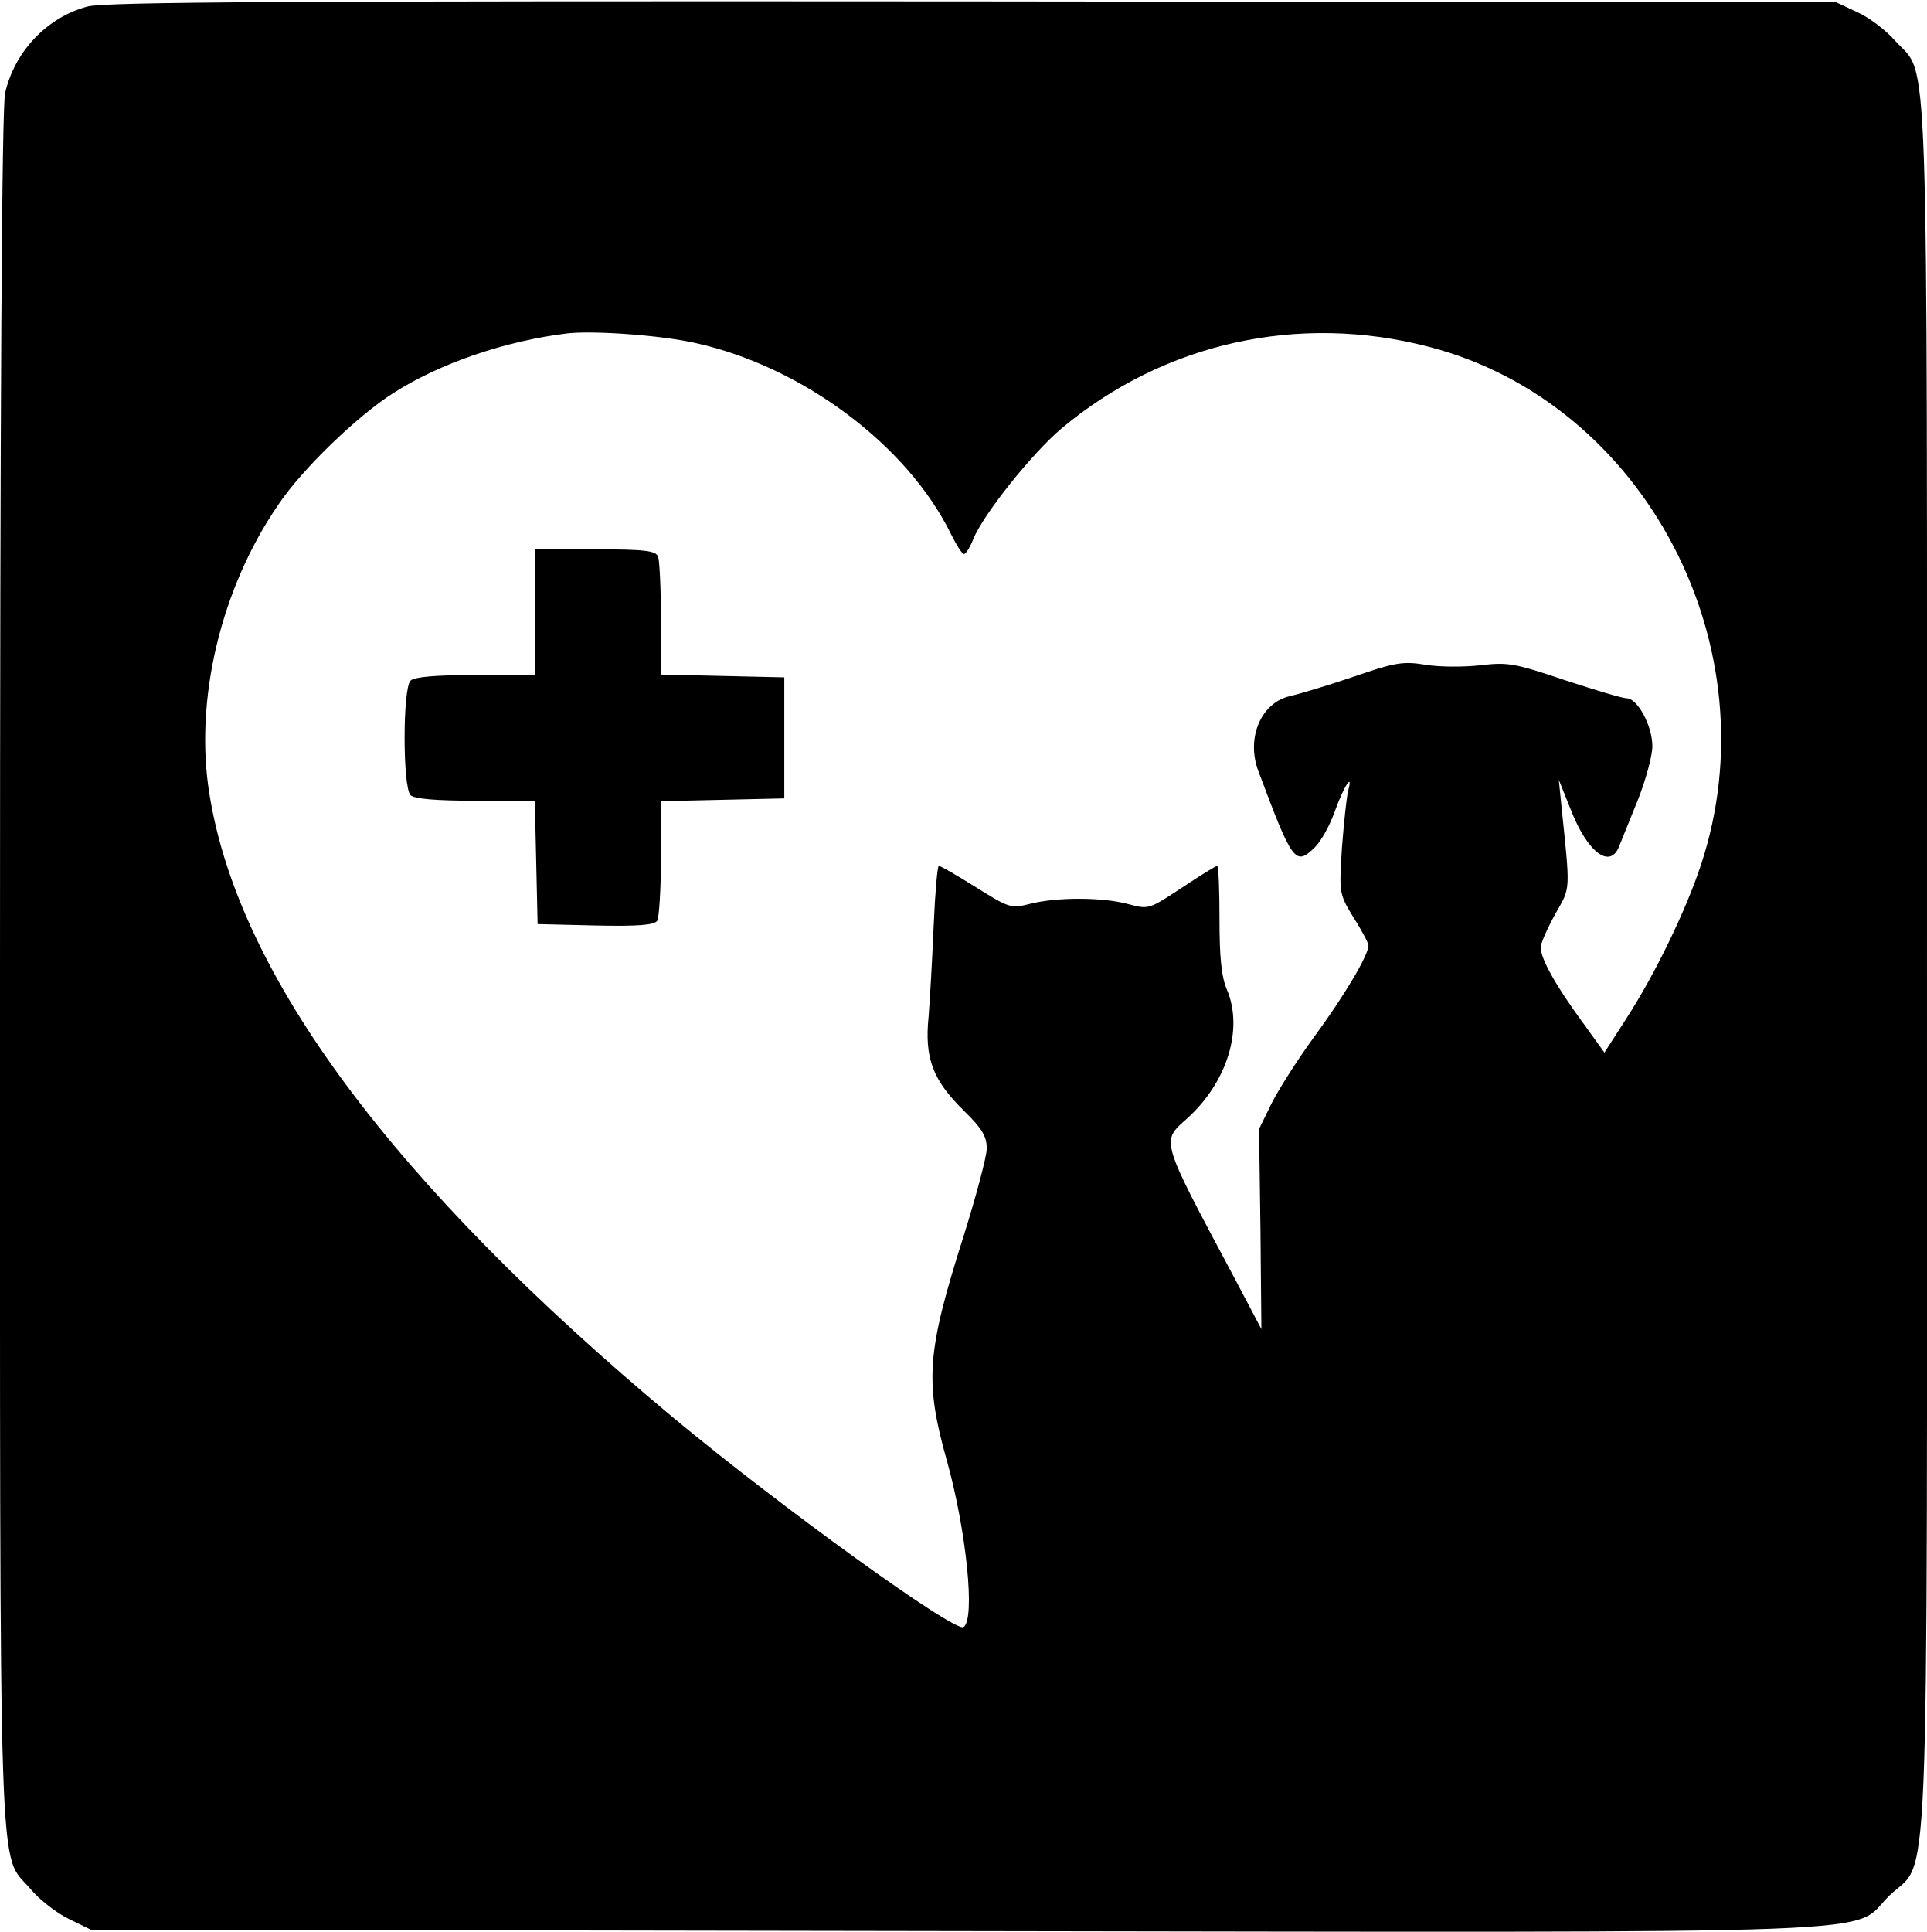
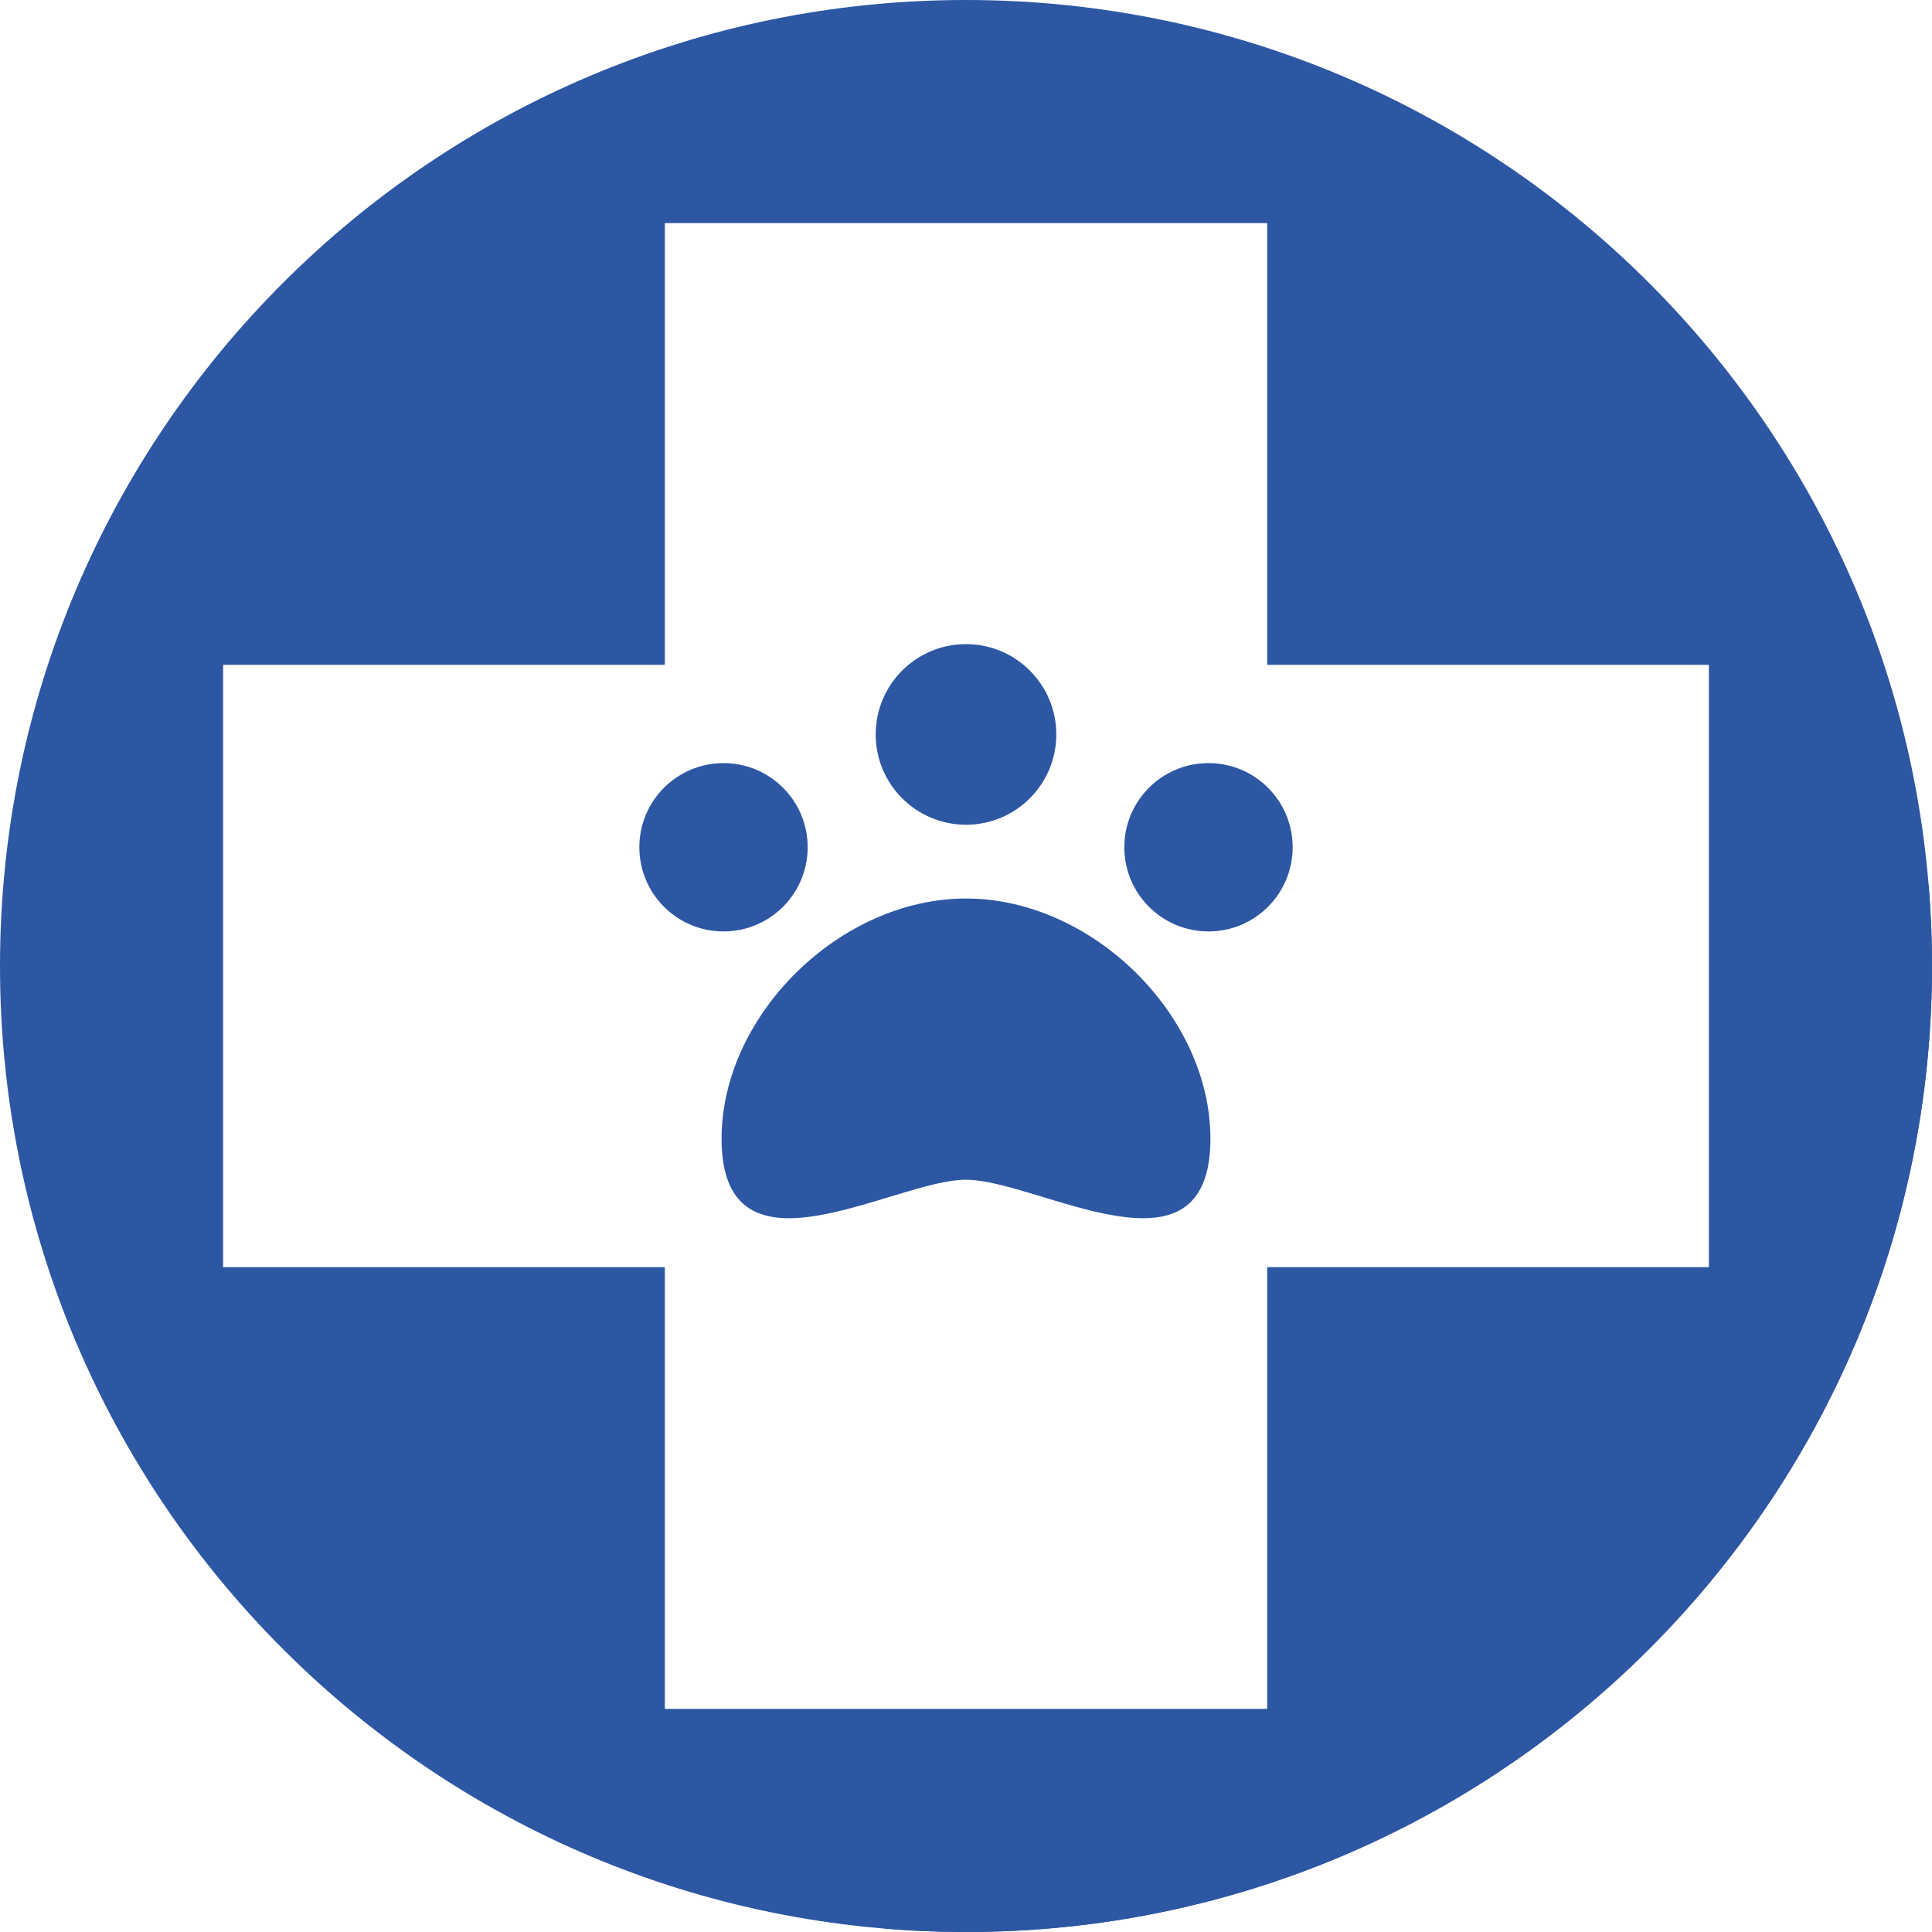
- <svg xmlns="http://www.w3.org/2000/svg" version="1.0" width="414pt" height="415pt" viewBox="0 0 414 415" preserveAspectRatio="xMidYMid meet">
-   <g transform="translate(0,415) scale(0.1,-0.1)" fill="#000000" stroke="none">
-     <path d="M188 4136 c-87 -23 -157 -97 -177 -186 -7 -30 -11 -664 -11 -1881 0 -2030 -4 -1895 65 -1976 19 -23 56 -52 83 -65 l47 -23 1854 -3 c2093 -3 1923 -9 2010 76 88 85 81 -88 81 1997 0 2049 5 1906 -68 1987 -20 23 -57 51 -82 62 l-45 21 -1855 2 c-1470 1 -1865 -1 -1902 -11z m1307 -723 c230 -51 455 -220 548 -410 12 -24 24 -43 28 -43 4 0 13 14 20 32 22 54 128 186 190 238 220 184 509 248 789 175 464 -120 740 -646 584 -1114 -32 -97 -99 -235 -160 -329 l-47 -73 -49 68 c-55 75 -88 134 -88 158 0 8 14 40 31 71 34 60 33 44 13 239 l-5 50 26 -65 c36 -92 85 -128 104 -77 5 12 23 57 40 99 17 43 31 95 31 115 0 44 -32 103 -55 103 -9 0 -69 18 -133 39 -107 36 -122 39 -181 32 -35 -4 -88 -4 -118 1 -49 8 -66 5 -156 -26 -56 -19 -117 -37 -134 -41 -63 -13 -96 -89 -70 -160 74 -198 80 -206 122 -165 14 14 33 49 43 78 20 55 40 85 28 42 -3 -14 -9 -69 -13 -122 -6 -97 -6 -98 25 -149 18 -28 32 -55 32 -60 0 -21 -52 -108 -115 -194 -36 -49 -78 -115 -93 -145 l-27 -55 3 -215 2 -215 -58 110 c-161 302 -158 292 -101 343 85 77 121 191 85 276 -12 28 -16 70 -16 152 0 63 -2 114 -5 114 -3 0 -37 -21 -76 -47 -70 -46 -71 -47 -115 -35 -56 15 -152 15 -209 1 -43 -11 -46 -10 -118 35 -40 25 -76 46 -80 46 -3 0 -8 -57 -11 -127 -3 -71 -8 -159 -11 -197 -9 -89 9 -136 75 -201 40 -39 50 -56 50 -82 0 -17 -23 -103 -50 -189 -79 -249 -84 -311 -35 -484 41 -148 61 -339 35 -355 -19 -12 -394 259 -625 451 -598 499 -933 948 -995 1338 -33 201 24 442 148 622 50 75 169 190 246 239 101 65 243 113 376 129 57 6 200 -4 275 -21z" />
-     <path d="M1150 2835 l0 -135 -128 0 c-86 0 -132 -4 -140 -12 -17 -17 -17 -229 0 -246 8 -8 54 -12 140 -12 l127 0 3 -132 3 -133 124 -3 c93 -2 126 1 133 10 4 7 8 68 8 135 l0 122 133 3 132 3 0 130 0 130 -132 3 -133 3 0 118 c0 66 -3 126 -6 135 -5 13 -27 16 -135 16 l-129 0 0 -135z" />
+ <svg xmlns="http://www.w3.org/2000/svg" id="Capa_1" enable-background="new 0 0 512 512" viewBox="0 0 512 512">
+   <g>
+     <g>
+       <g>
+         <g>
+           <g>
+             <g id="XMLID_175_">
+               <circle cx="256" cy="256" fill="#5e478e" r="256" style="fill: rgb(45, 87, 163);" />
+             </g>
+           </g>
+         </g>
+       </g>
+     </g>
+     <path d="m59.128 335.813 175.272 175.272c7.123.595 14.323.915 21.6.915 141.385 0 256-114.615 256-256 0-7.276-.32-14.477-.915-21.6l-175.272-175.271z" fill="#36325e" style="fill: rgb(45, 87, 163);" />
+     <g>
+       <path d="m176.187 59.129v117.058h-117.059v159.626h117.059v117.058h79.813l94.865-179.719-94.865-214.023z" fill="#b2ef78" style="fill: rgb(255, 255, 255);" />
+     </g>
+     <path d="m335.813 176.187v-117.058h-79.813v393.742h79.813v-117.058h117.059v-159.626z" fill="#6bc979" style="fill: rgb(255, 255, 255);" />
+     <g>
+       <g>
+         <path d="m191.226 301.752c0 39.945 45.688 10.888 64.774 10.888l35.416-34.524-35.416-39.998c-33.506 0-64.774 31.017-64.774 63.634z" fill="#7f5f52" style="fill: rgb(45, 87, 163);" />
+         <path d="m256 238.118v74.523c19.085 0 64.774 29.056 64.774-10.888 0-32.618-31.268-63.635-64.774-63.635z" fill="#4c3a3a" style="fill: rgb(45, 87, 163);" />
+         <path d="m232.068 194.632c0 13.217 10.715 23.932 23.932 23.932l14.328-23.932-14.328-23.933c-13.217 0-23.932 10.715-23.932 23.933z" fill="#7f5f52" style="fill: rgb(45, 87, 163);" />
+         <path d="m279.932 194.632c0-13.217-10.715-23.932-23.932-23.932v47.864c13.217 0 23.932-10.715 23.932-23.932z" fill="#4c3a3a" style="fill: rgb(45, 87, 163);" />
+       </g>
+       <g>
+         <circle cx="320.262" cy="224.534" fill="#4c3a3a" r="22.305" style="fill: rgb(45, 87, 163);" />
+         <circle cx="191.738" cy="224.534" fill="#7f5f52" r="22.305" style="fill: rgb(45, 87, 163);" />
+       </g>
+     </g>
  </g>
</svg>
